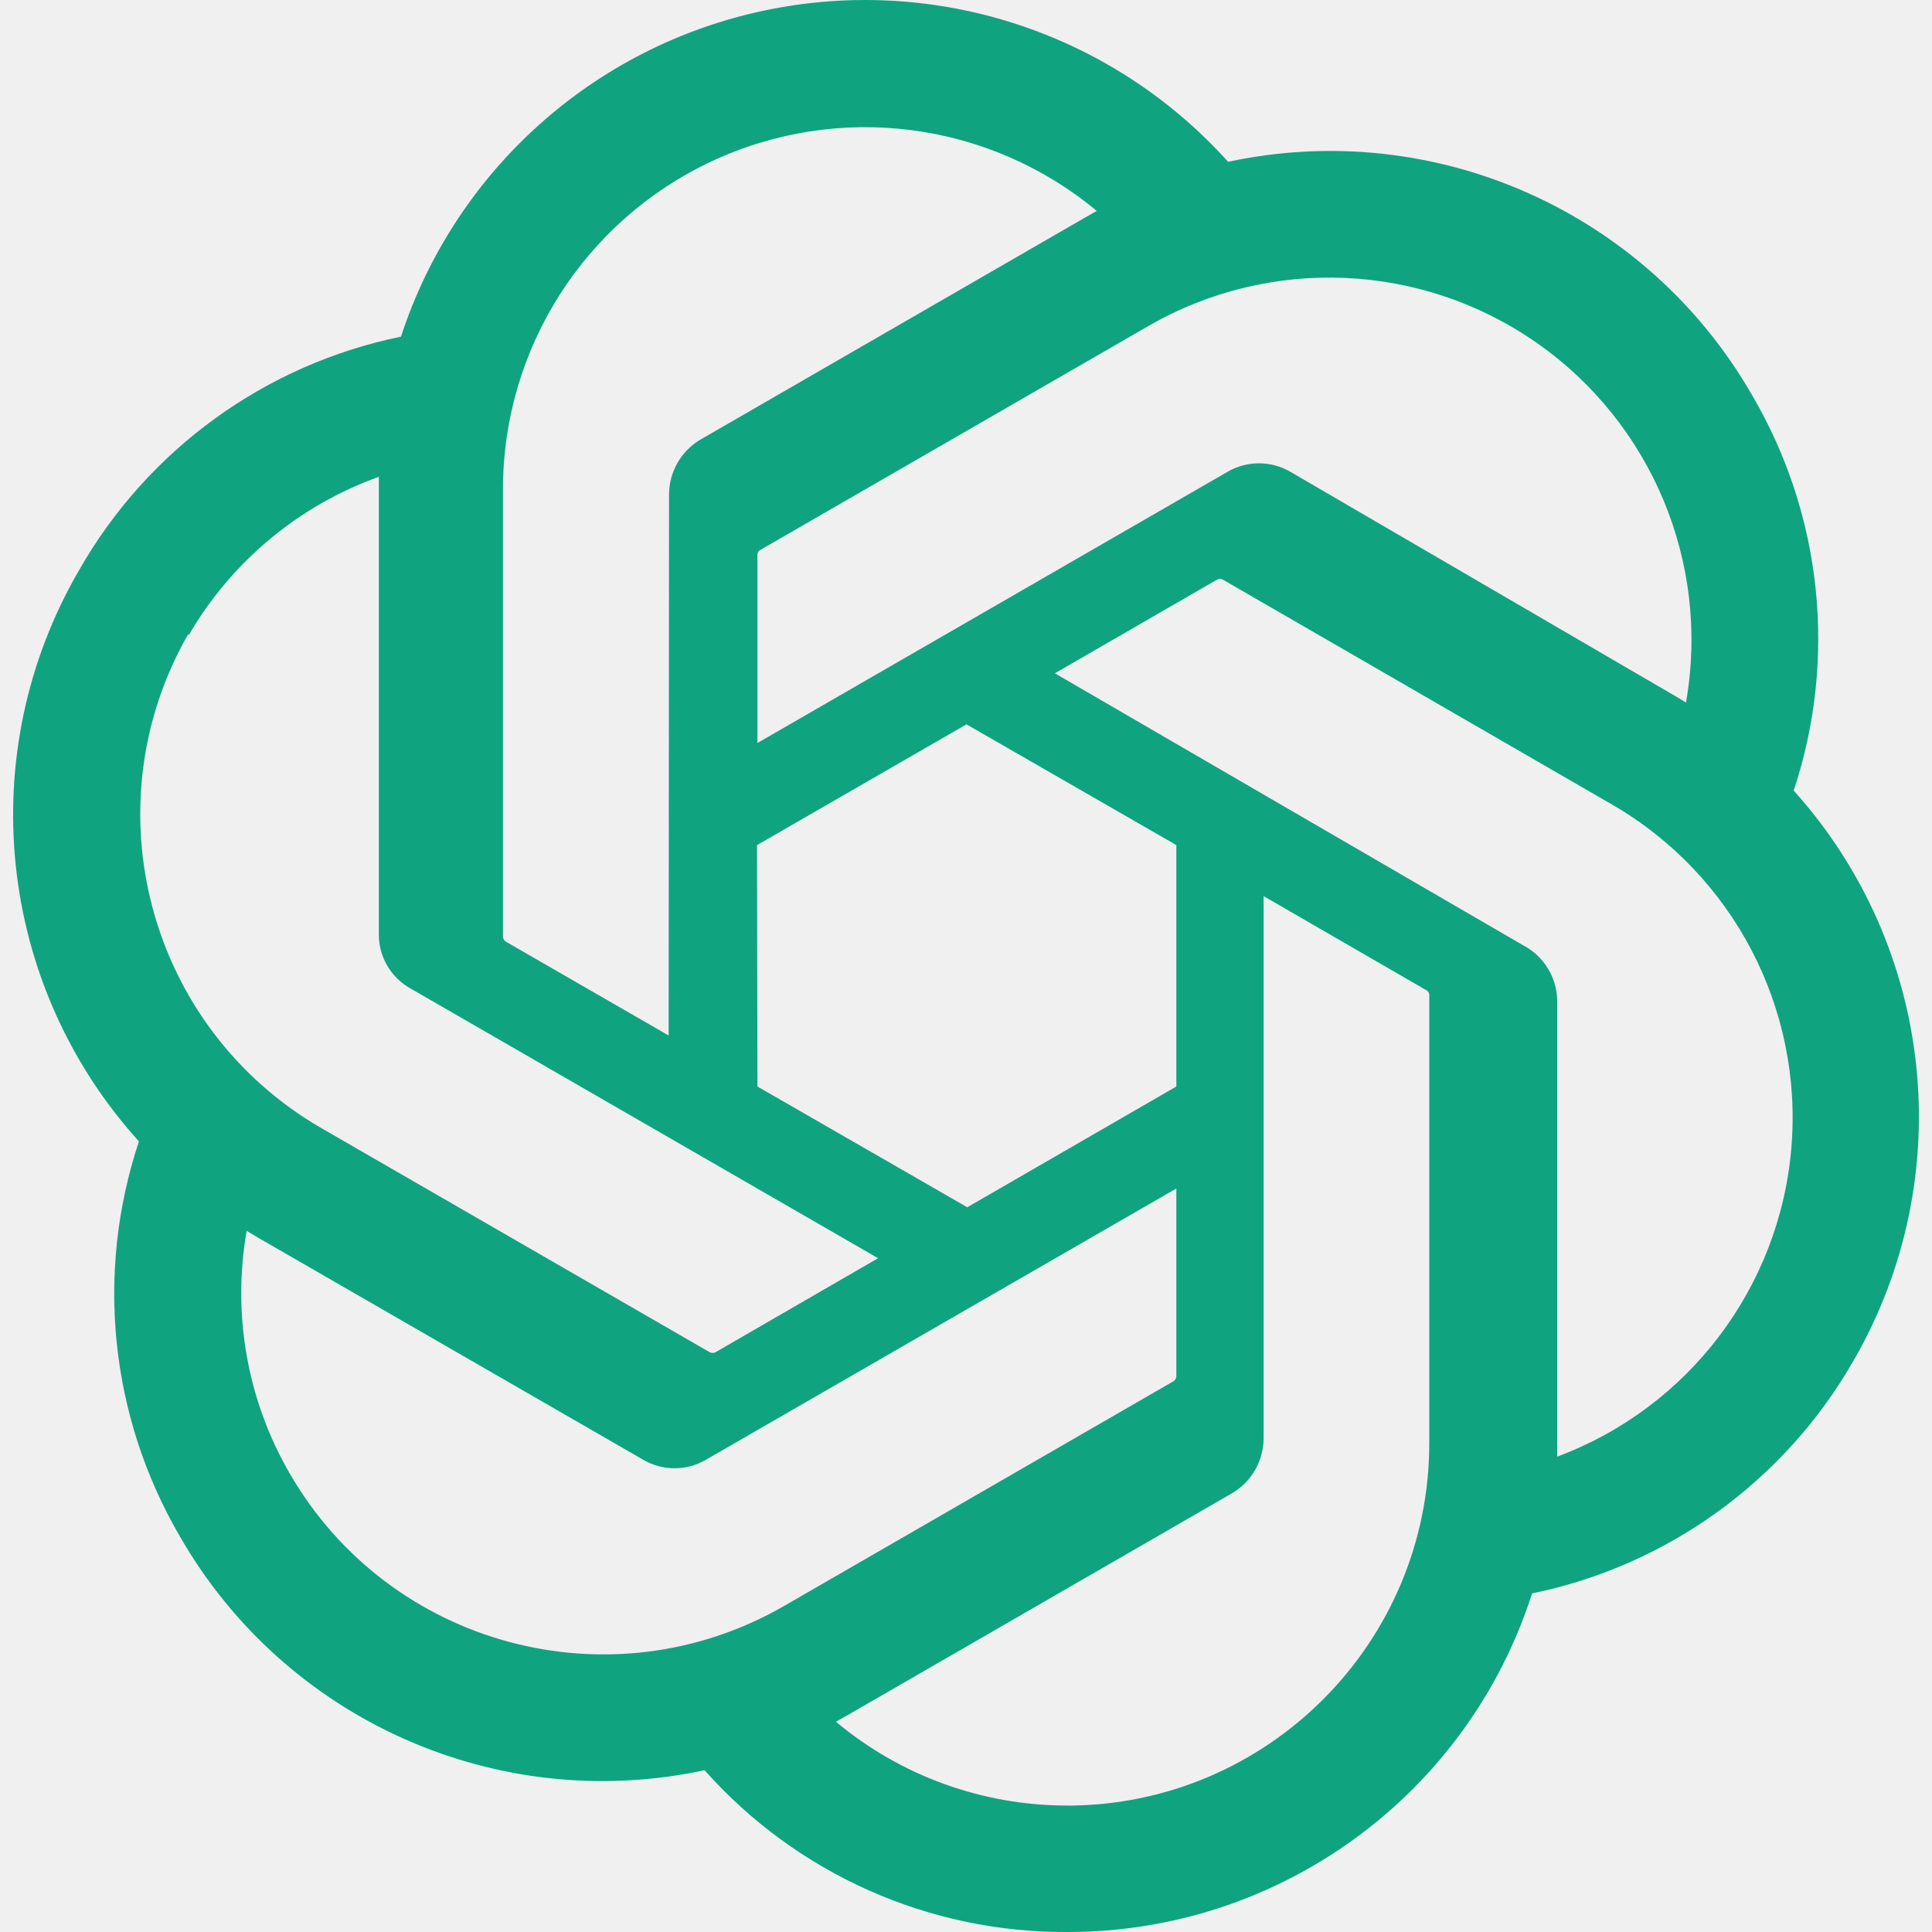
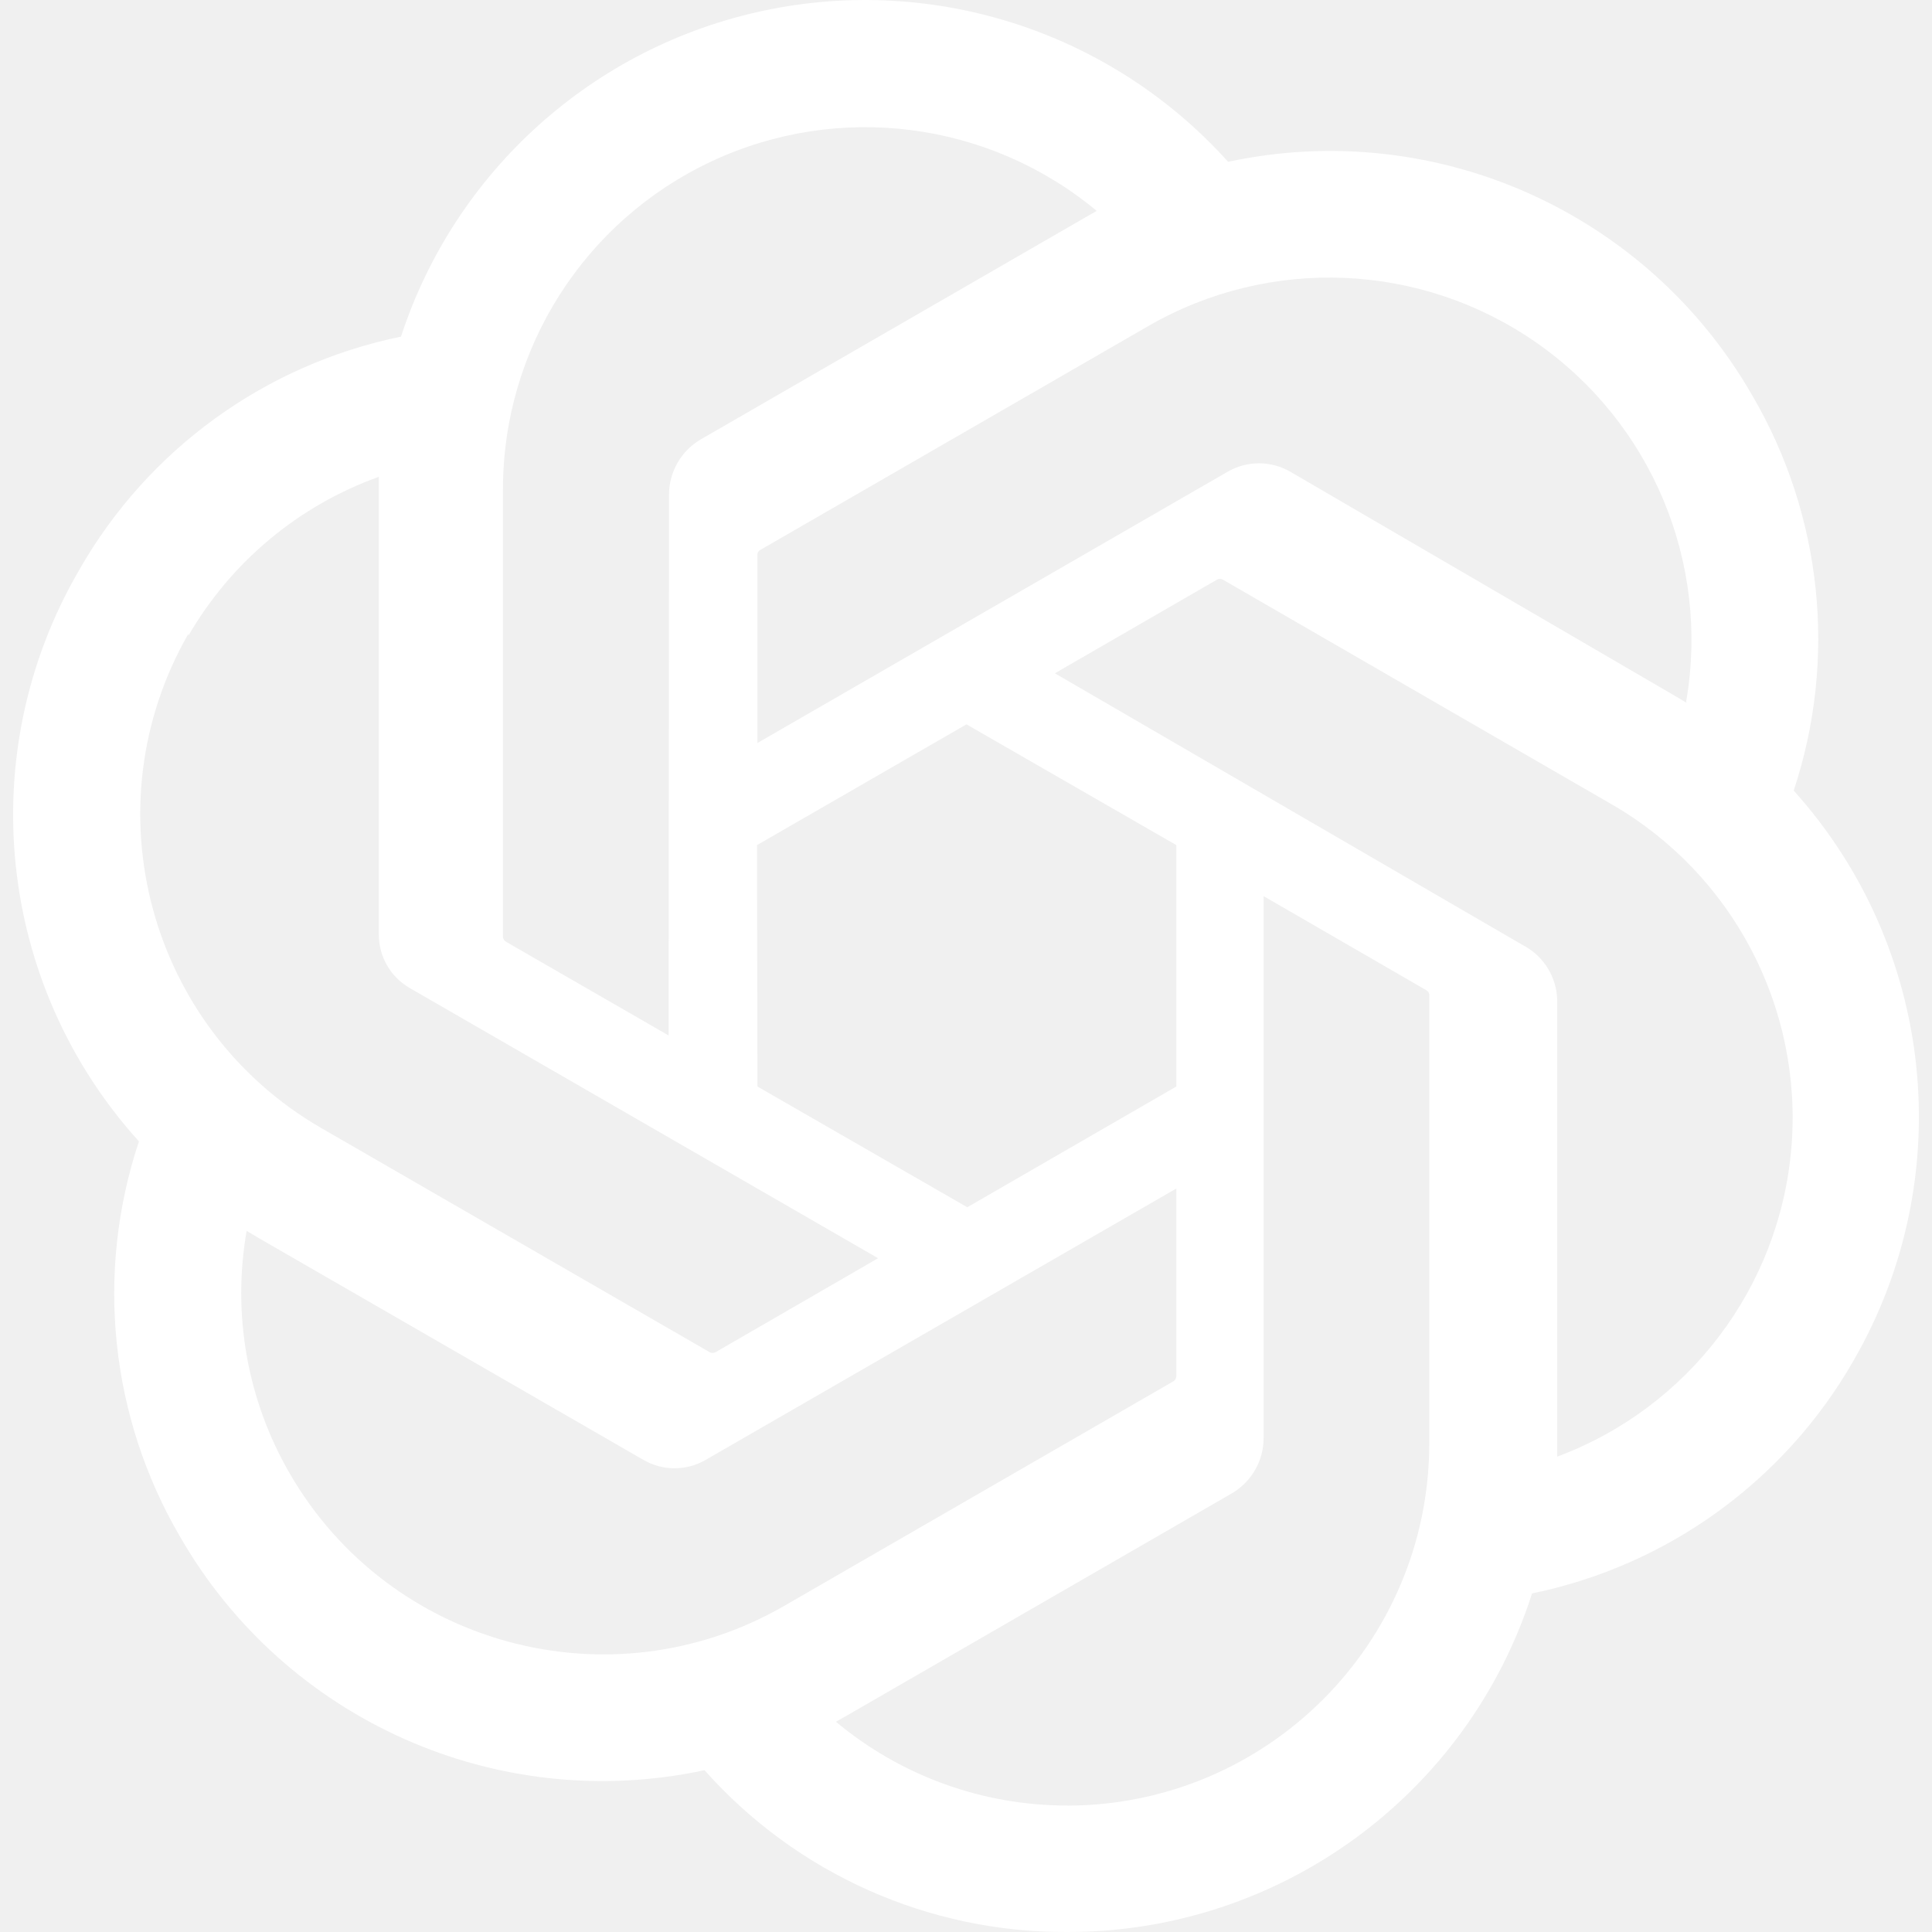
- <svg xmlns="http://www.w3.org/2000/svg" viewBox="0 0 24 24" width="100%" height="100%" fill="#10A37F">
+ <svg xmlns="http://www.w3.org/2000/svg" viewBox="0 0 24 24" width="100%" height="100%" fill="#ffffff">
  <path d="M22.282 9.821a5.985 5.985 0 0 0-.516-4.911 6.046 6.046 0 0 0-6.51-2.9A6.065 6.065 0 0 0 4.981 4.182a5.985 5.985 0 0 0-3.998 2.9 6.046 6.046 0 0 0 .743 7.097 5.98 5.98 0 0 0 .511 4.911 6.051 6.051 0 0 0 6.515 2.9A5.985 5.985 0 0 0 13.26 24a6.056 6.056 0 0 0 5.772-4.206 5.989 5.989 0 0 0 3.998-2.9 6.056 6.056 0 0 0-.748-7.073zm-9.022 12.608a4.476 4.476 0 0 1-2.876-1.041l.142-.08 4.778-2.758a.795.795 0 0 0 .393-.681v-6.737l2.02 1.168a.071.071 0 0 1 .038.052v5.583a4.504 4.504 0 0 1-4.495 4.495zm-9.661-4.125a4.471 4.471 0 0 1-.535-3.014l.142.085 4.783 2.758a.771.771 0 0 0 .781 0l5.843-3.369v2.332a.08.08 0 0 1-.033.061L9.74 19.95a4.499 4.499 0 0 1-6.141-1.646zM2.341 7.896a4.485 4.485 0 0 1 2.365-1.973V11.6a.766.766 0 0 0 .388.676l5.814 3.354-2.02 1.168a.076.076 0 0 1-.071 0l-4.83-2.787A4.504 4.504 0 0 1 2.341 7.872zm16.596 3.856L13.104 8.364 15.119 7.2a.076.076 0 0 1 .071 0l4.83 2.791a4.494 4.494 0 0 1-.676 8.104v-5.677a.79.79 0 0 0-.407-.667zm2.011-3.023l-.142-.085-4.774-2.782a.776.776 0 0 0-.785 0L9.409 9.23V6.897a.066.066 0 0 1 .028-.061l4.83-2.787a4.499 4.499 0 0 1 6.68 4.66zM8.306 12.863l-2.02-1.164a.08.08 0 0 1-.038-.057V6.074a4.499 4.499 0 0 1 7.376-3.454l-.142.081L8.704 5.459a.795.795 0 0 0-.393.681zm1.098-2.365l2.602-1.5 2.607 1.5v2.999l-2.597 1.5-2.607-1.5Z" />
</svg>
